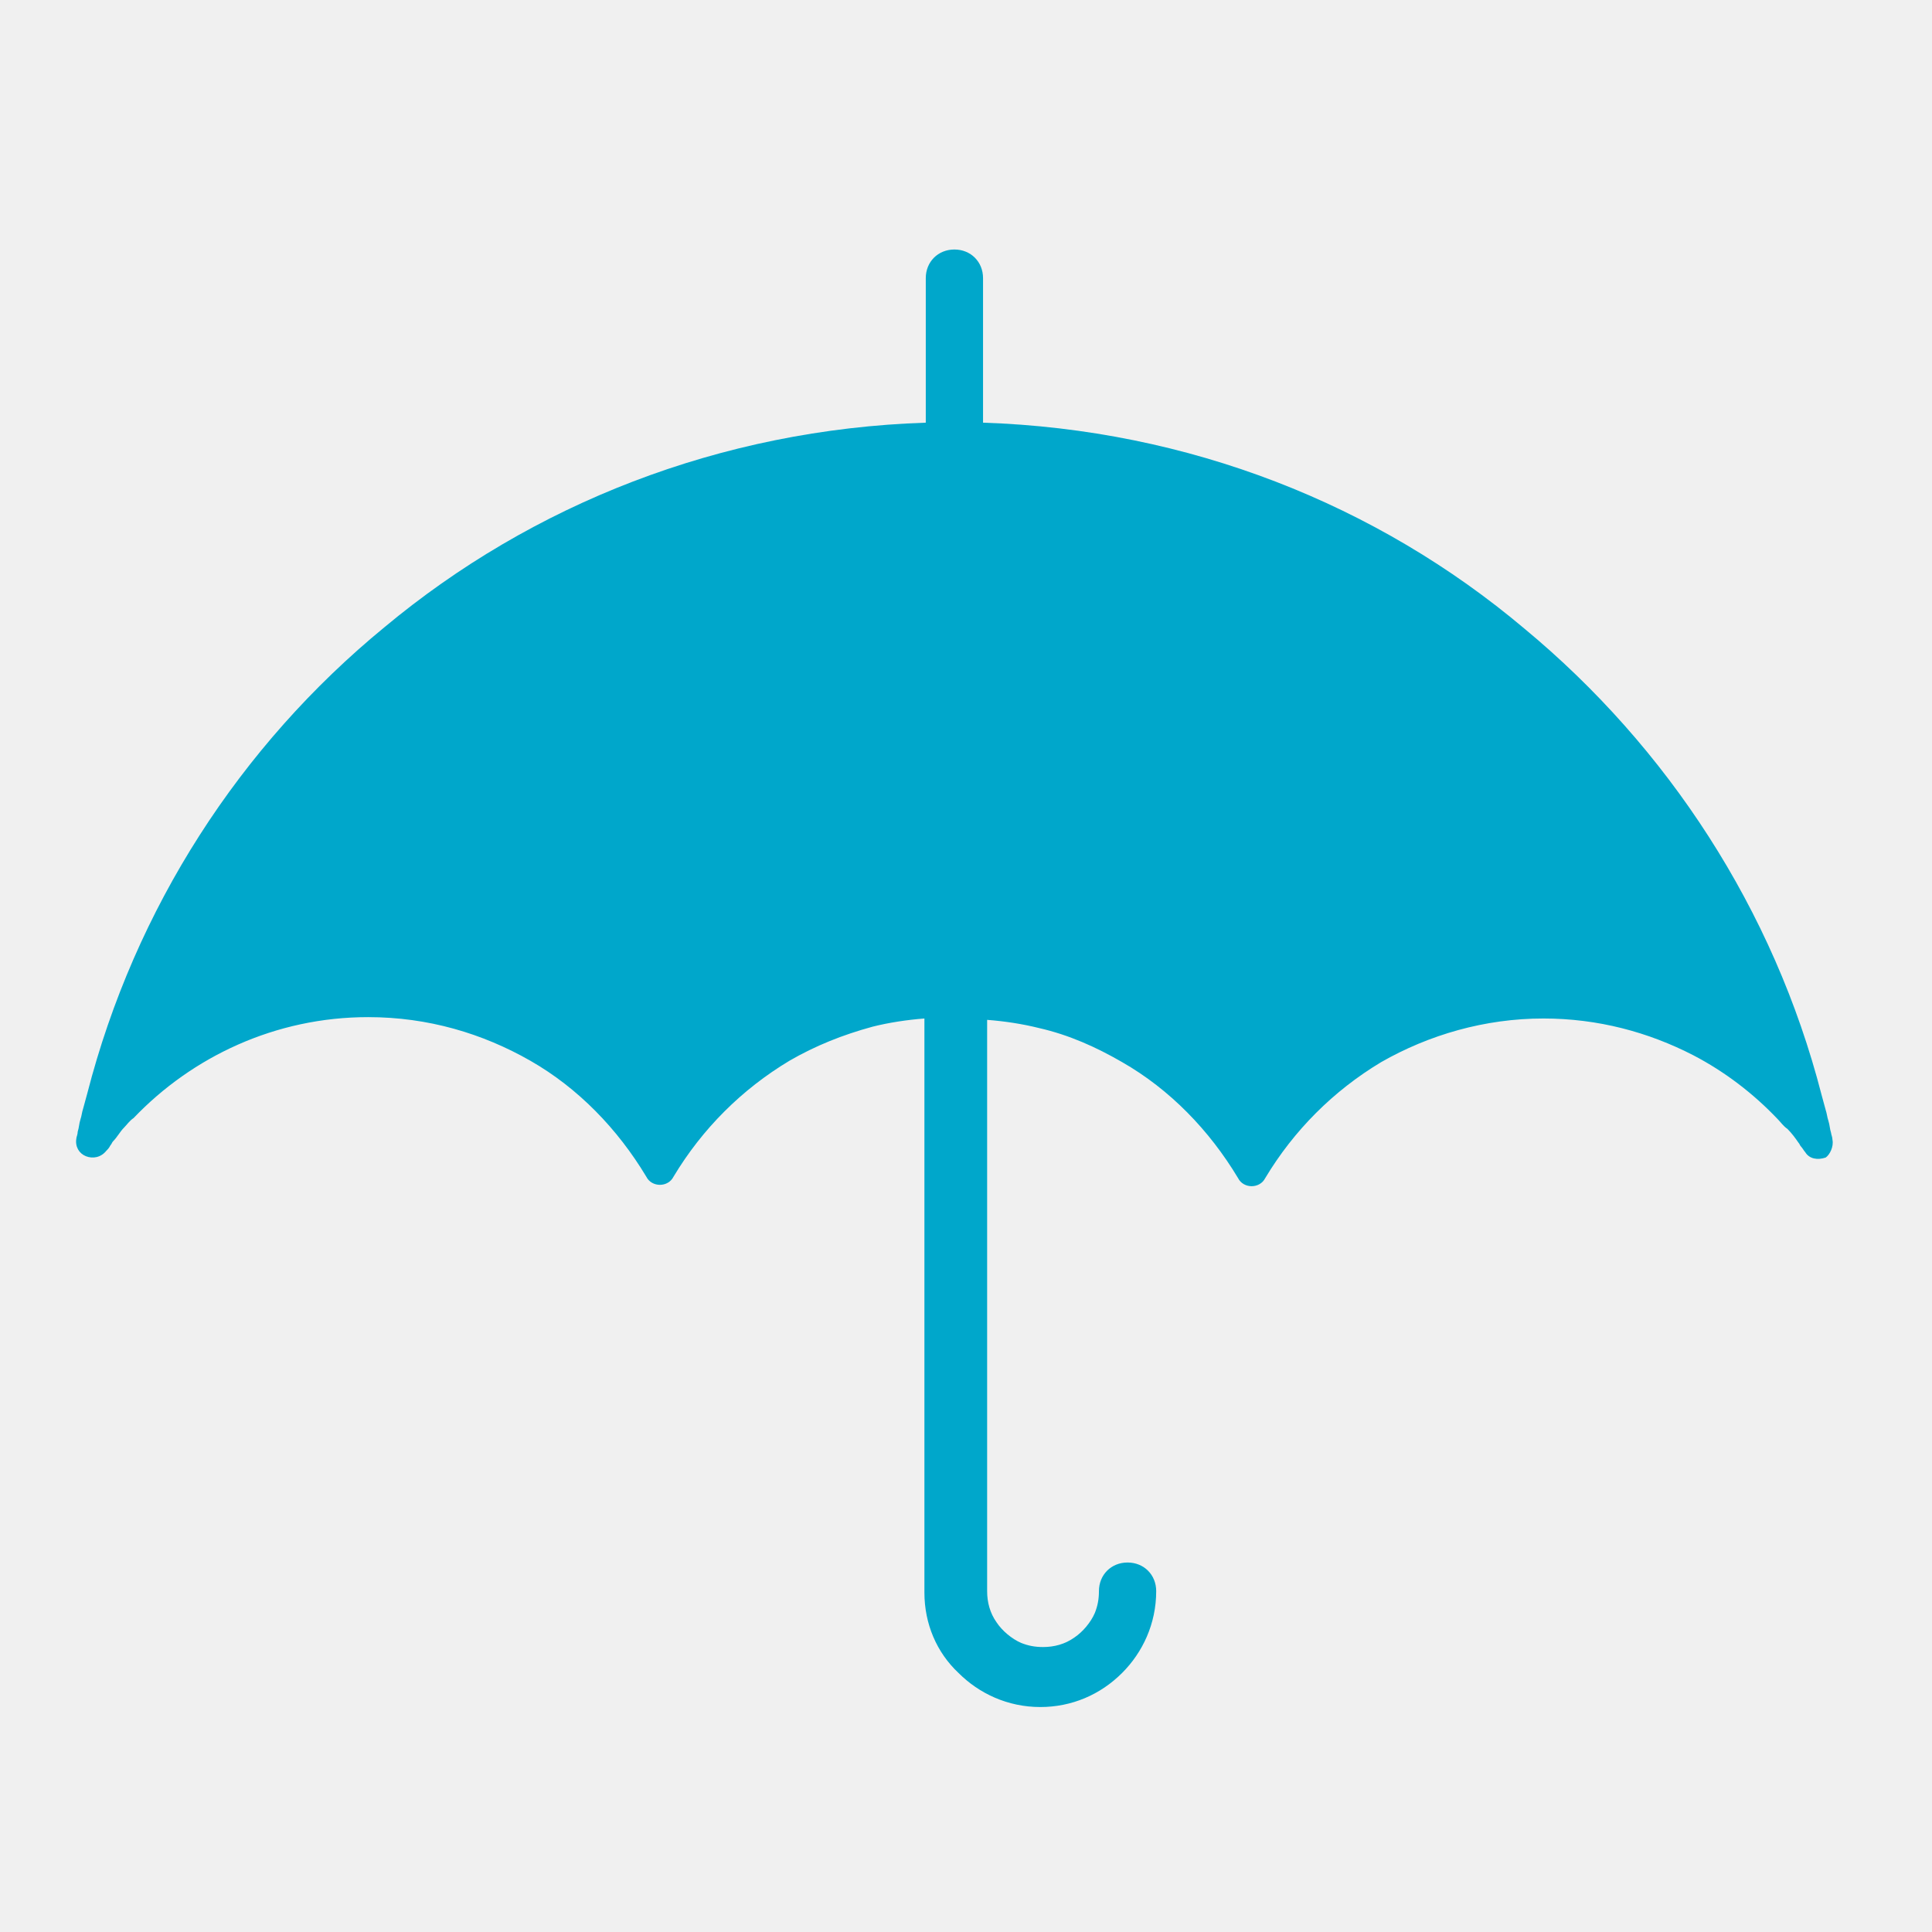
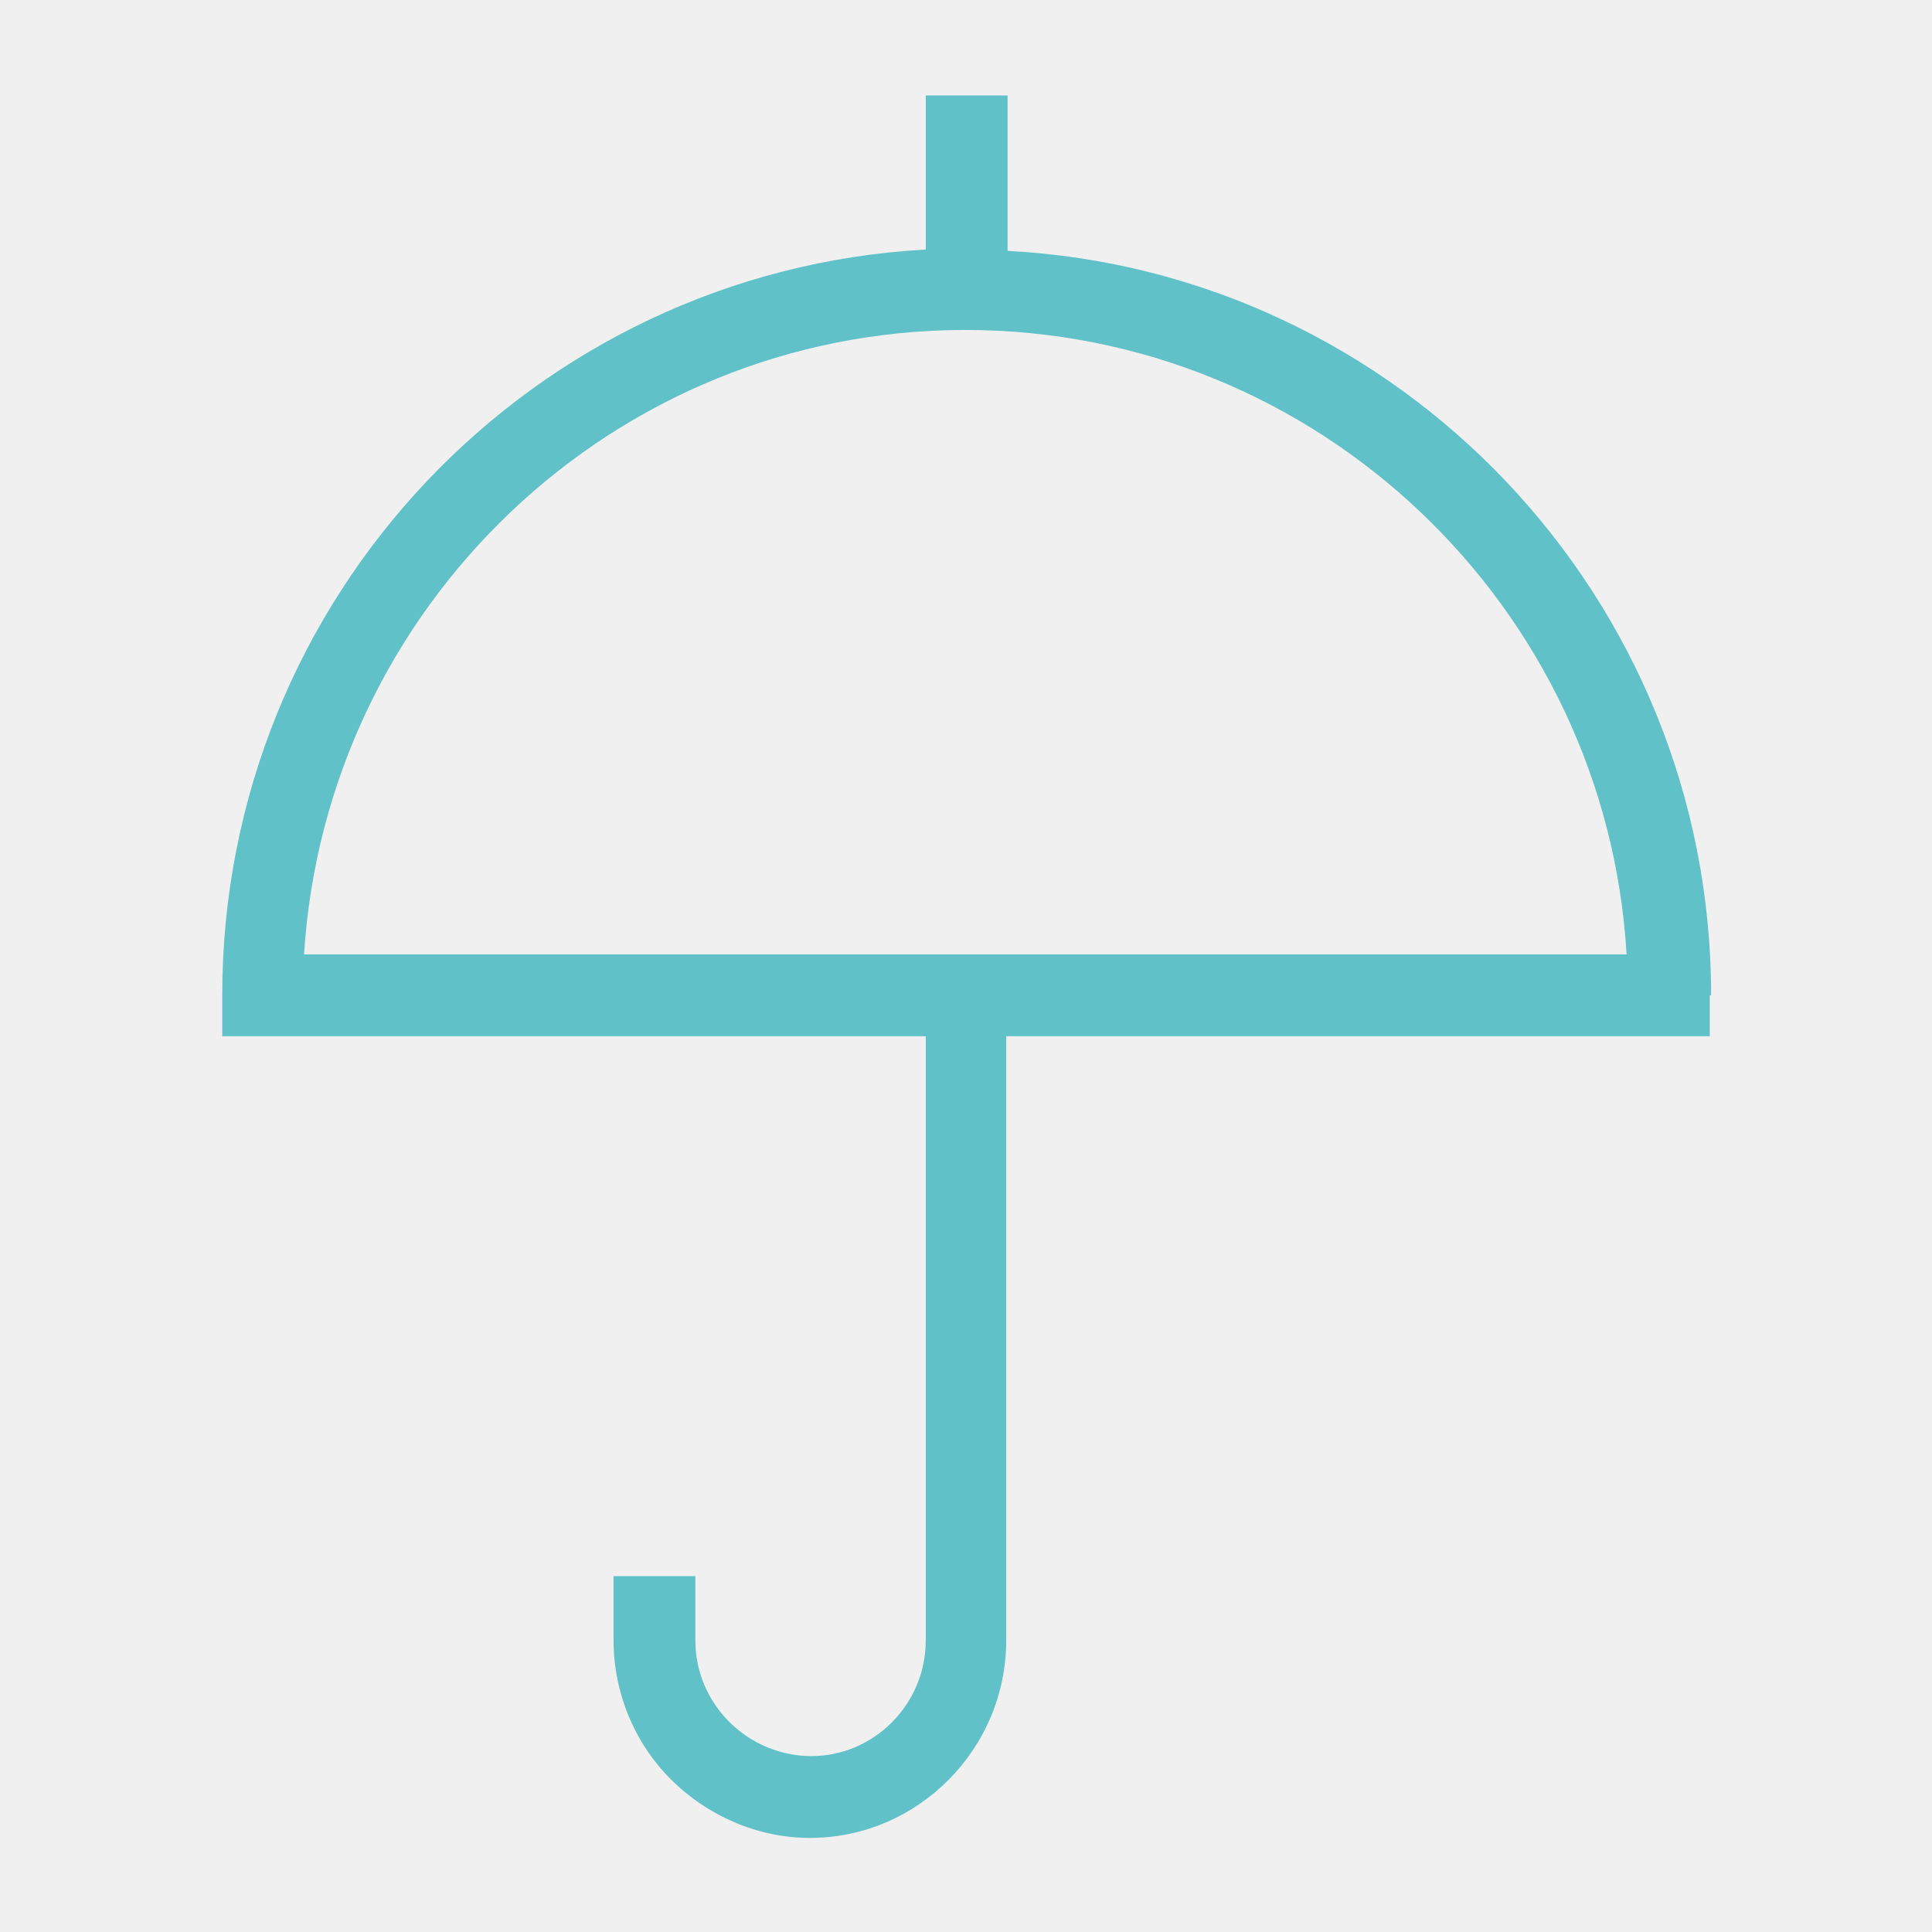
<svg xmlns="http://www.w3.org/2000/svg" version="1.1" id="レイヤー_1" x="0px" y="0px" viewBox="0 0 141.7 141.7" style="enable-background:new 0 0 141.7 141.7;" xml:space="preserve">
  <style type="text/css">
- 	.st0{fill:#EA8C3A;}
- 	.st1{fill:#B5B5B6;}
- 	.st2{fill:#00A7CB;}
- 	.st3{fill:#FAC311;}
- 	.st4{fill:#FFFFFF;}
- 	.st5{fill:#A9C3CB;}
+ 	.st0{fill:#60C1C9;}
+ 	.st1{fill:none;}
+ 	.st2{fill:#E8BE31;}
+ 	.st3{fill:#EC734E;}
+ 	.st4{fill:#BAC7C5;}
+ 	.st5{fill:#27AA88;}
+ 	.st6{fill:#AE9CC1;}
+ 	.st7{fill:#E98C3A;}
+ 	.st8{fill:#B4B4B5;}
+ 	.st9{fill:#00A6CA;}
+ 	.st10{fill:#F9C110;}
+ 	.st11{fill:#A8C2CB;}
+ 	.st12{fill:#FFFFFF;}
+ 	.st13{fill:none;stroke:#BAC7C5;stroke-width:6;stroke-miterlimit:10;}
</style>
-   <g>
-     <path class="st2" d="M134.4,83.6c0-0.2-0.1-0.4-0.1-0.5c-0.1-0.3-0.1-0.6-0.2-0.9c-0.1-0.3-0.1-0.5-0.2-0.8   c-0.1-0.4-0.2-0.7-0.3-1.1c-3.5-13.6-11.3-25.5-21.8-34.2C101,37,87.2,31.5,72.1,31V20.4c0-1.2-0.9-2.1-2.1-2.1   c-1.2,0-2.1,0.9-2.1,2.1V31C52.8,31.5,39,37,28.2,46C17.6,54.7,9.9,66.6,6.4,80.2c-0.1,0.4-0.2,0.7-0.3,1.1C6,81.6,6,81.8,5.9,82.1   c0,0,0,0,0,0c-0.1,0.3-0.1,0.6-0.2,0.9c0,0.2-0.1,0.4-0.1,0.5c-0.1,0.6,0.2,1.1,0.7,1.3c0.5,0.2,1.1,0.1,1.5-0.4   C7.9,84.3,8,84.2,8.1,84c0.1-0.1,0.1-0.2,0.2-0.3h0c0.3-0.3,0.5-0.7,0.8-1c0.2-0.2,0.4-0.5,0.7-0.7c4.3-4.5,10.4-7.4,17.2-7.4   c4.4,0,8.4,1.2,11.9,3.2c3.5,2,6.4,5,8.5,8.5c0.2,0.4,0.6,0.6,1,0.6c0.4,0,0.8-0.2,1-0.6c2.1-3.5,5-6.4,8.5-8.5   c1.9-1.1,3.9-1.9,6.1-2.5c1.2-0.3,2.5-0.5,3.8-0.6v3.8v38.3l0,0c0,2.3,0.9,4.4,2.5,5.9c1.5,1.5,3.6,2.5,6,2.5c2.3,0,4.4-0.9,6-2.5   c1.5-1.5,2.5-3.6,2.5-6c0-1.2-0.9-2.1-2.1-2.1c-1.2,0-2.1,0.9-2.1,2.1c0,0.6-0.1,1.1-0.3,1.6c-0.3,0.7-0.9,1.4-1.5,1.8   c-0.7,0.5-1.5,0.7-2.3,0.7c-0.6,0-1.1-0.1-1.6-0.3c-0.7-0.3-1.4-0.9-1.8-1.5c-0.5-0.7-0.7-1.5-0.7-2.3V78.6v-3.8   c1.3,0.1,2.6,0.3,3.8,0.6c2.2,0.5,4.2,1.4,6.1,2.5c3.5,2,6.4,5,8.5,8.5c0.2,0.4,0.6,0.6,1,0.6c0.4,0,0.8-0.2,1-0.6   c2.1-3.5,5-6.4,8.5-8.5c3.5-2,7.6-3.2,11.9-3.2c4,0,7.7,1,11,2.7c2.3,1.2,4.4,2.8,6.2,4.7c0.2,0.2,0.4,0.5,0.7,0.7   c0.3,0.3,0.6,0.7,0.8,1h0c0.1,0.1,0.1,0.2,0.2,0.3c0,0,0,0,0,0c0.1,0.1,0.2,0.3,0.3,0.4c0.3,0.5,0.9,0.6,1.5,0.4   C134.2,84.7,134.5,84.1,134.4,83.6z" />
-   </g>
+   <path class="st0" d="M125.5,73c0-29.2-22.9-53.1-51.6-54.6V7h-6v11.3C39.1,19.9,16.3,43.8,16.3,73v3h51.6v44.3  c0,4.7-3.8,8.5-8.4,8.5c-2.2,0-4.4-0.9-6-2.5c-1.6-1.6-2.5-3.7-2.5-6v-4.7h-6v4.7c0,3.8,1.5,7.5,4.2,10.2c2.7,2.7,6.4,4.3,10.2,4.3  c7.9,0,14.4-6.5,14.4-14.5V76h51.6V73z M22.3,70c1.6-25.5,22.7-45.8,48.5-45.8s47,20.3,48.5,45.8H22.3z" />
</svg>
